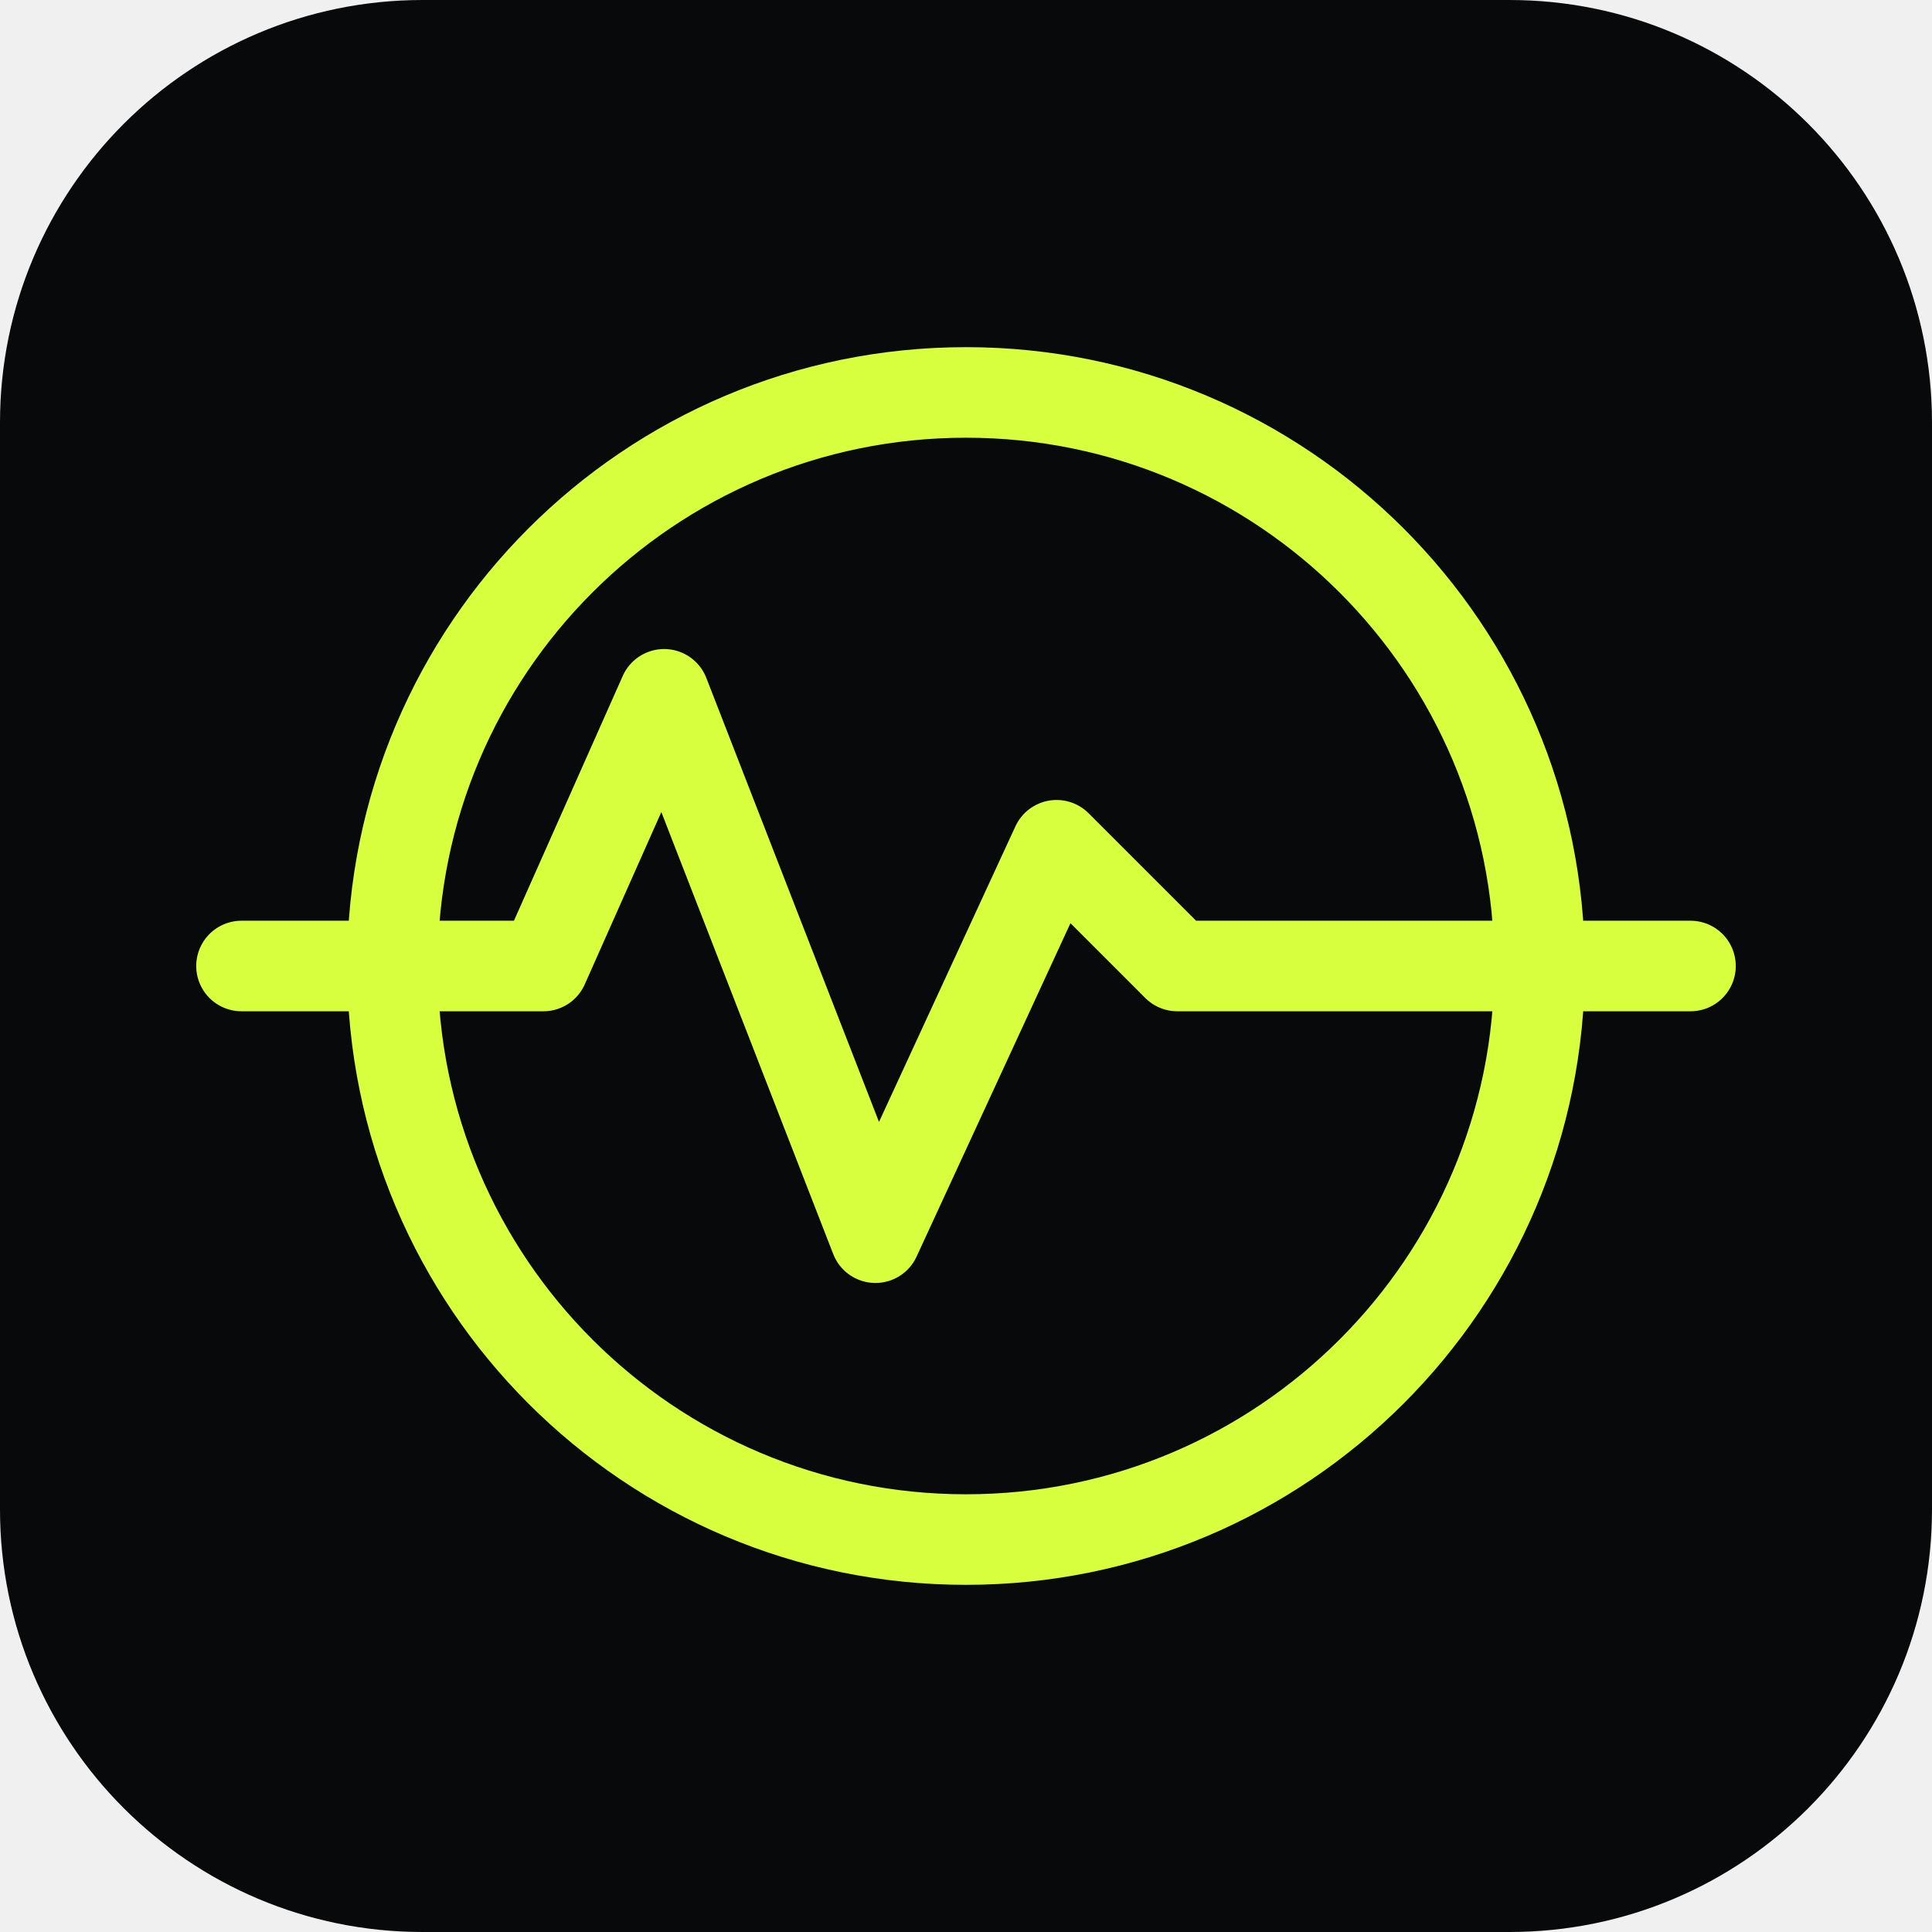
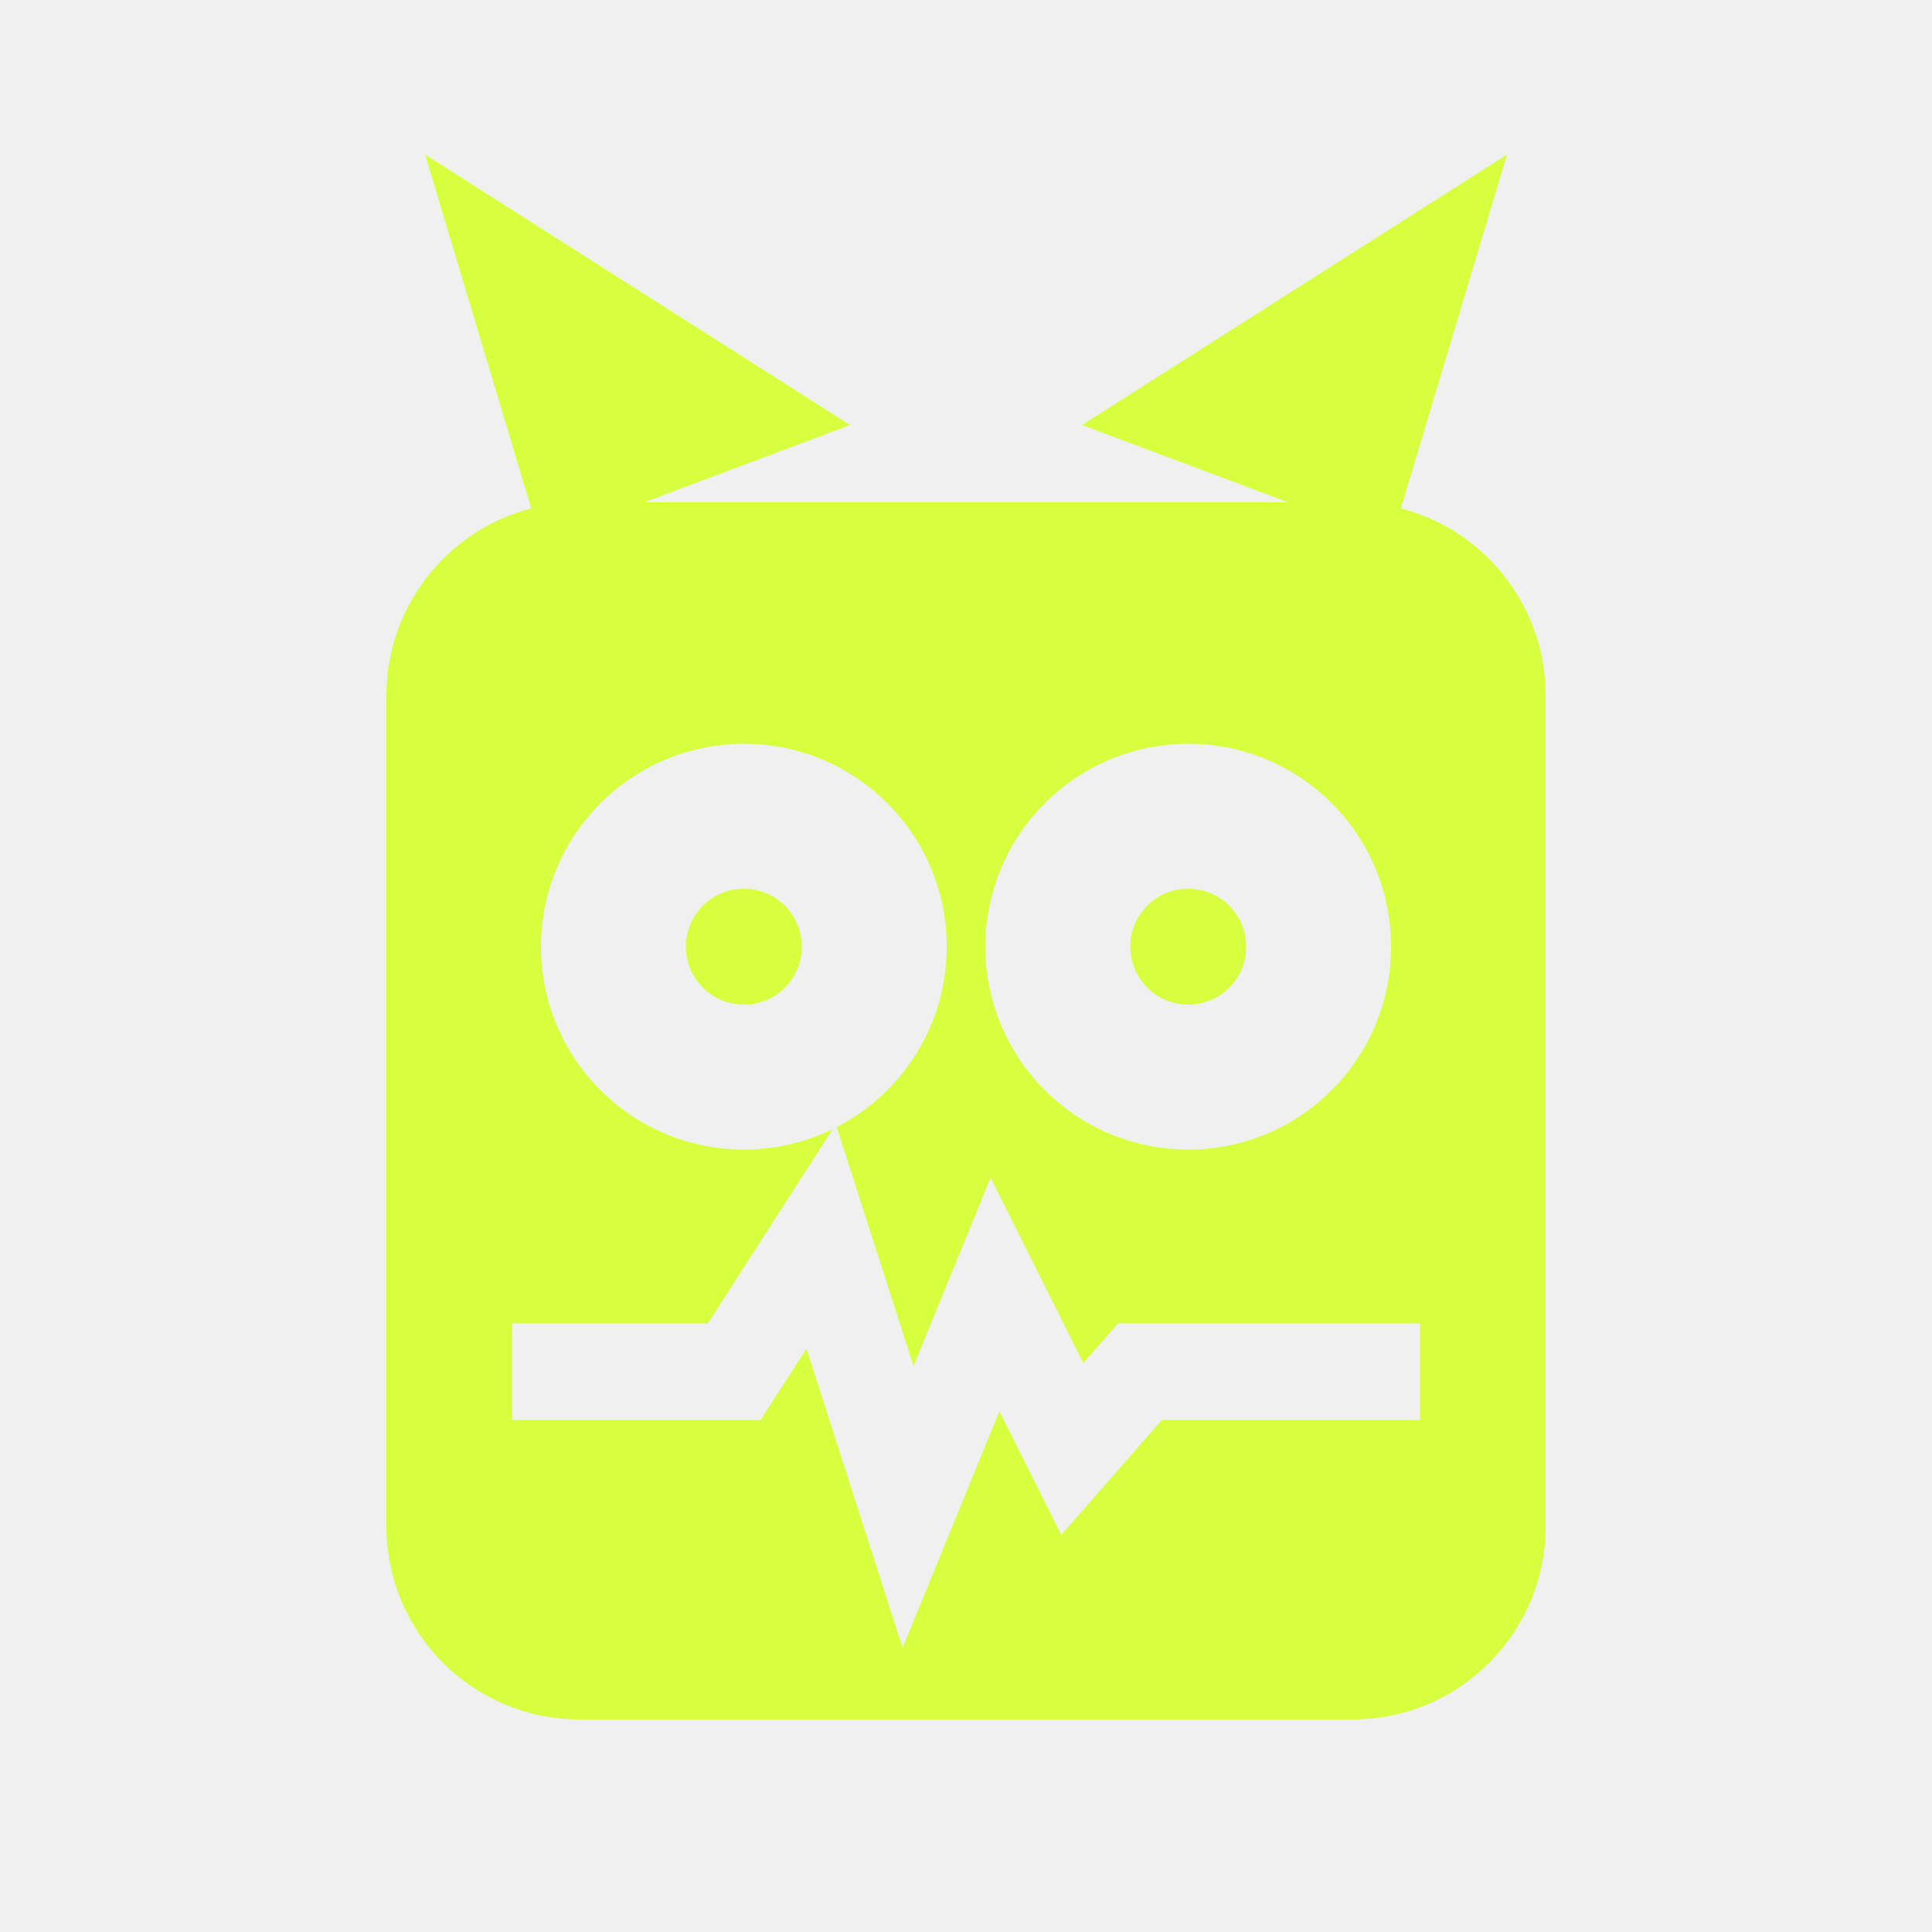
- <svg xmlns="http://www.w3.org/2000/svg" viewBox="0 0 64 64" role="img" aria-label="NULLTONE">
-   <rect width="64" height="64" rx="14" fill="#08090A" />
-   <circle cx="32" cy="32" r="19" fill="none" stroke="#D8FF3E" stroke-width="3" />
-   <path d="M8 32h10l4-9 7 18 6-13 4 4h17" fill="none" stroke="#D8FF3E" stroke-width="3" stroke-linecap="round" stroke-linejoin="round" />
+ <svg xmlns="http://www.w3.org/2000/svg" viewBox="0 0 200 200" role="img" aria-label="NULLTONE">
+   <defs>
+     <mask id="nt-face">
+       <rect width="200" height="200" fill="#fff" />
+       <circle cx="77" cy="98" r="21" fill="#000" />
+       <circle cx="123" cy="98" r="21" fill="#000" />
+       <circle cx="77" cy="98" r="6" fill="#fff" />
+       <circle cx="123" cy="98" r="6" fill="#fff" />
+       <path d="M58 142 H 76 L 85 128 L 94 156 L 103 134 L 111 150 L 118 142 H 142" fill="none" stroke="#000" stroke-width="10" stroke-linecap="square" stroke-linejoin="miter" />
+     </mask>
+   </defs>
+   <g fill="#D8FF3E" mask="url(#nt-face)">
+     <path d="M56 56 L 44 16 L 88 44 Z" />
+     <path d="M144 56 L 156 16 L 112 44 Z" />
+     <rect x="40" y="52" width="120" height="126" rx="20" />
+   </g>
</svg>
